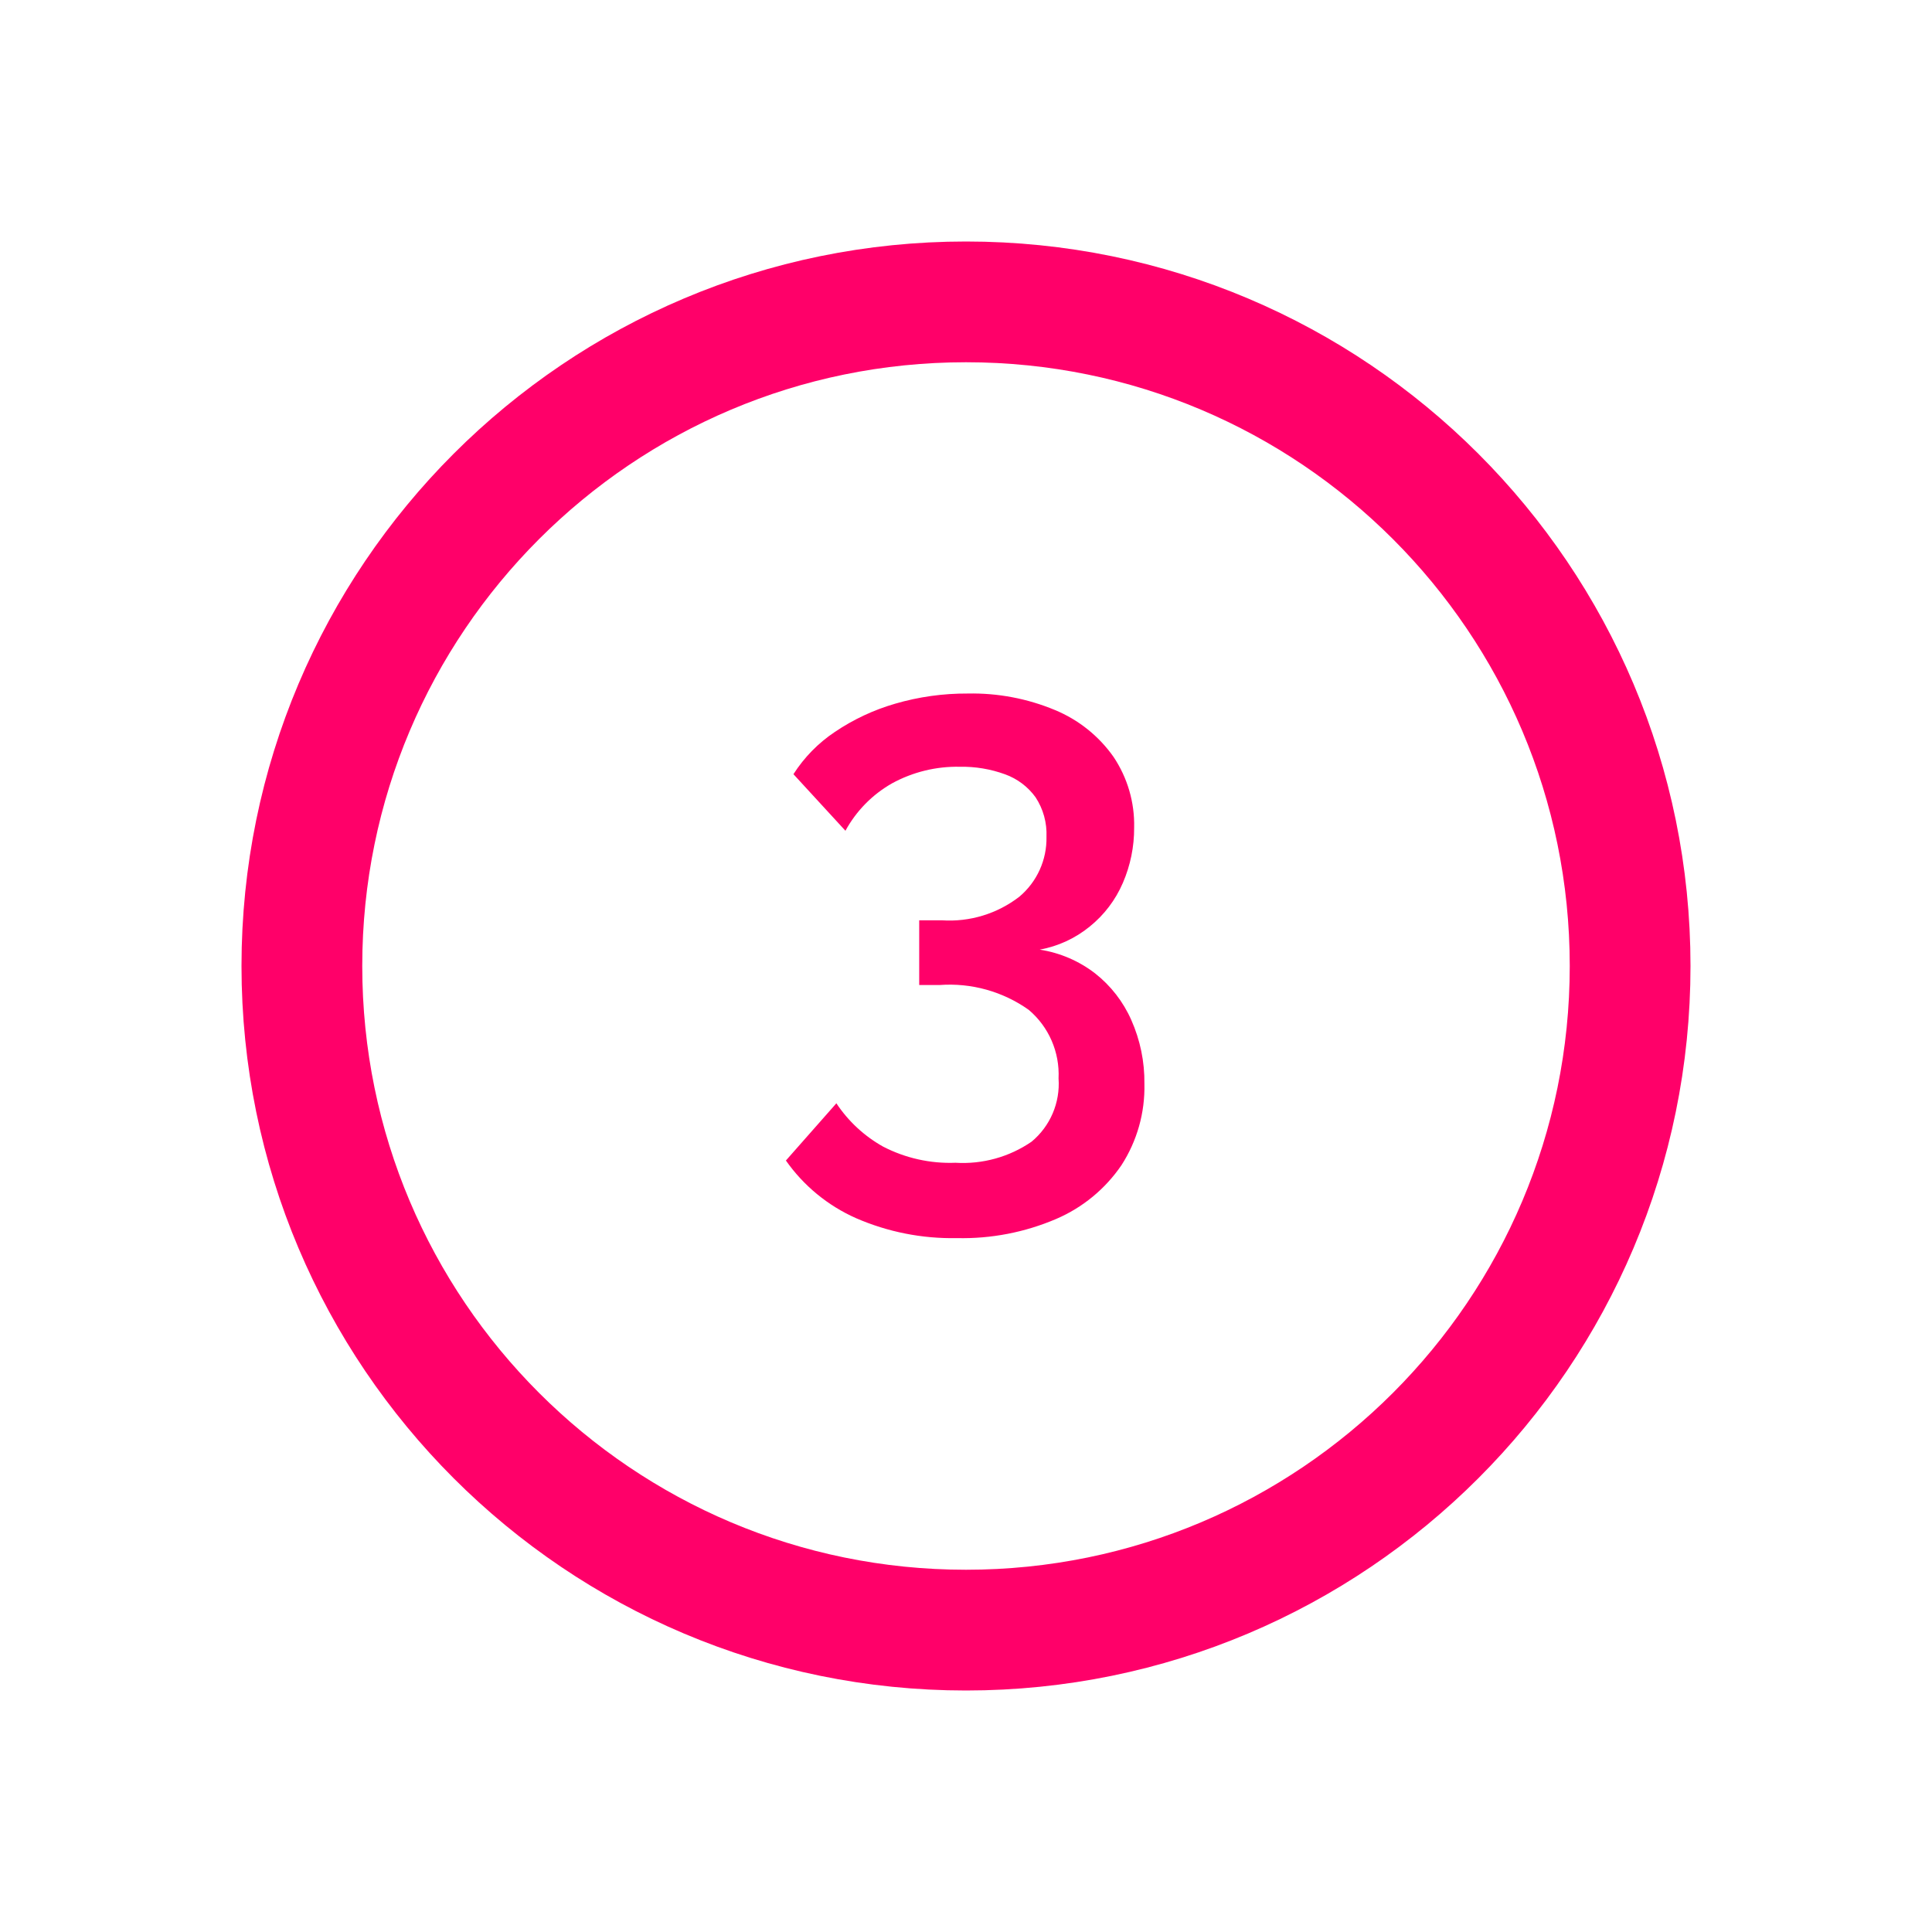
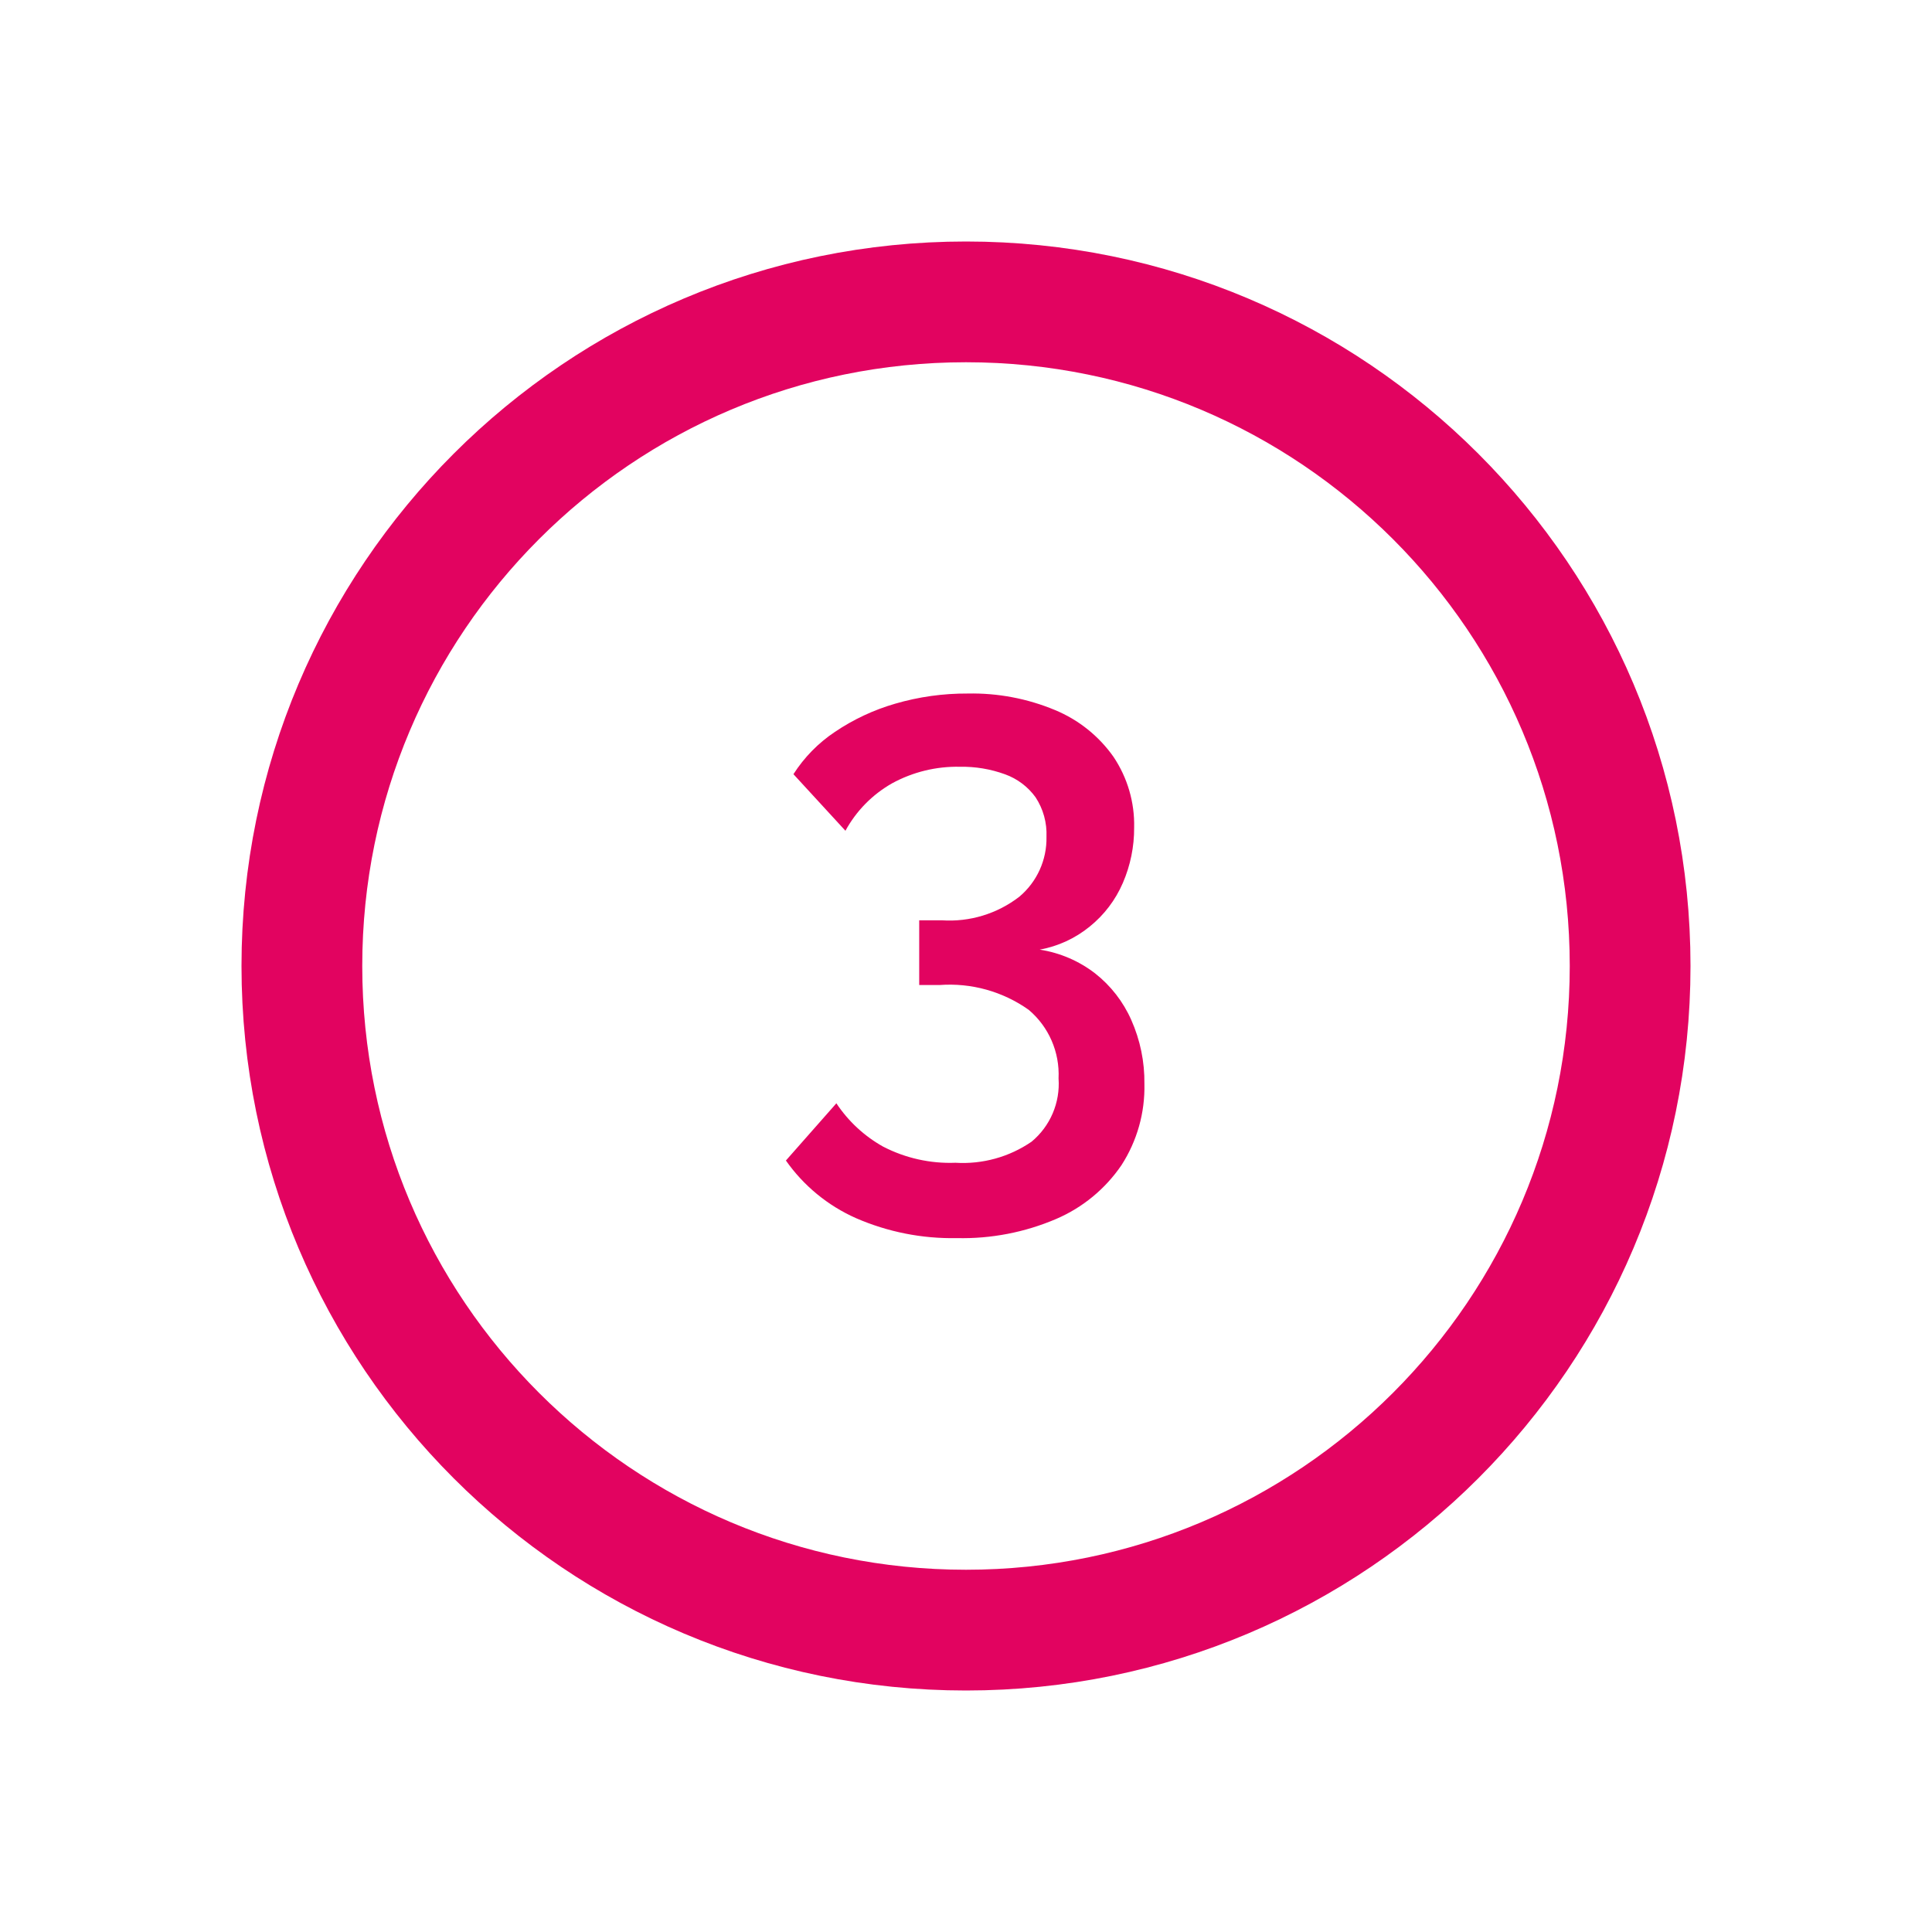
<svg xmlns="http://www.w3.org/2000/svg" id="ic_three" width="32" height="32" viewBox="0 0 32 32">
-   <g id="Ellipse_32" data-name="Ellipse 32" transform="translate(4 4)" fill="none" stroke="#ff0069" stroke-width="2">
+   <g id="Ellipse_32" data-name="Ellipse 32" transform="translate(4 4)" fill="none" stroke="#E20360" stroke-width="2">
    <circle cx="12" cy="12" r="12" stroke="none" />
    <circle cx="12" cy="12" r="11" fill="none" />
  </g>
-   <path id="Pfad_3997" data-name="Pfad 3997" d="M4.652-3.823a2,2,0,0,1,.917.393,2.019,2.019,0,0,1,.6.773A2.525,2.525,0,0,1,6.386-1.6a2.381,2.381,0,0,1-.38,1.347A2.5,2.5,0,0,1,4.926.637,3.943,3.943,0,0,1,3.28.955,3.984,3.984,0,0,1,1.608.624,2.811,2.811,0,0,1,.448-.33l.836-.948a2.244,2.244,0,0,0,.773.717,2.408,2.408,0,0,0,1.2.268,2.009,2.009,0,0,0,1.26-.349A1.245,1.245,0,0,0,4.964-1.69a1.4,1.4,0,0,0-.493-1.135,2.263,2.263,0,0,0-1.478-.412H2.656V-4.309H3.03A1.892,1.892,0,0,0,4.315-4.7a1.261,1.261,0,0,0,.449-.992,1.108,1.108,0,0,0-.181-.655,1.071,1.071,0,0,0-.505-.38,2.076,2.076,0,0,0-.748-.125,2.246,2.246,0,0,0-1.123.274,2.009,2.009,0,0,0-.773.786L.573-6.729a2.38,2.38,0,0,1,.686-.7,3.544,3.544,0,0,1,1-.468,4.211,4.211,0,0,1,1.2-.168,3.565,3.565,0,0,1,1.447.274,2.227,2.227,0,0,1,.967.773,2.019,2.019,0,0,1,.343,1.173,2.274,2.274,0,0,1-.187.917,1.885,1.885,0,0,1-.549.723A1.832,1.832,0,0,1,4.652-3.823Z" transform="translate(12.569 19.552)" fill="#ff0069" />
+   <path id="Pfad_3997" data-name="Pfad 3997" d="M4.652-3.823a2,2,0,0,1,.917.393,2.019,2.019,0,0,1,.6.773A2.525,2.525,0,0,1,6.386-1.6a2.381,2.381,0,0,1-.38,1.347A2.5,2.5,0,0,1,4.926.637,3.943,3.943,0,0,1,3.28.955,3.984,3.984,0,0,1,1.608.624,2.811,2.811,0,0,1,.448-.33l.836-.948a2.244,2.244,0,0,0,.773.717,2.408,2.408,0,0,0,1.2.268,2.009,2.009,0,0,0,1.26-.349A1.245,1.245,0,0,0,4.964-1.69a1.4,1.4,0,0,0-.493-1.135,2.263,2.263,0,0,0-1.478-.412H2.656V-4.309H3.03A1.892,1.892,0,0,0,4.315-4.7a1.261,1.261,0,0,0,.449-.992,1.108,1.108,0,0,0-.181-.655,1.071,1.071,0,0,0-.505-.38,2.076,2.076,0,0,0-.748-.125,2.246,2.246,0,0,0-1.123.274,2.009,2.009,0,0,0-.773.786L.573-6.729a2.38,2.38,0,0,1,.686-.7,3.544,3.544,0,0,1,1-.468,4.211,4.211,0,0,1,1.2-.168,3.565,3.565,0,0,1,1.447.274,2.227,2.227,0,0,1,.967.773,2.019,2.019,0,0,1,.343,1.173,2.274,2.274,0,0,1-.187.917,1.885,1.885,0,0,1-.549.723A1.832,1.832,0,0,1,4.652-3.823Z" transform="translate(12.569 19.552)" fill="#E20360" />
  <rect id="BG" width="32" height="32" fill="rgba(255,255,255,0)" />
</svg>
